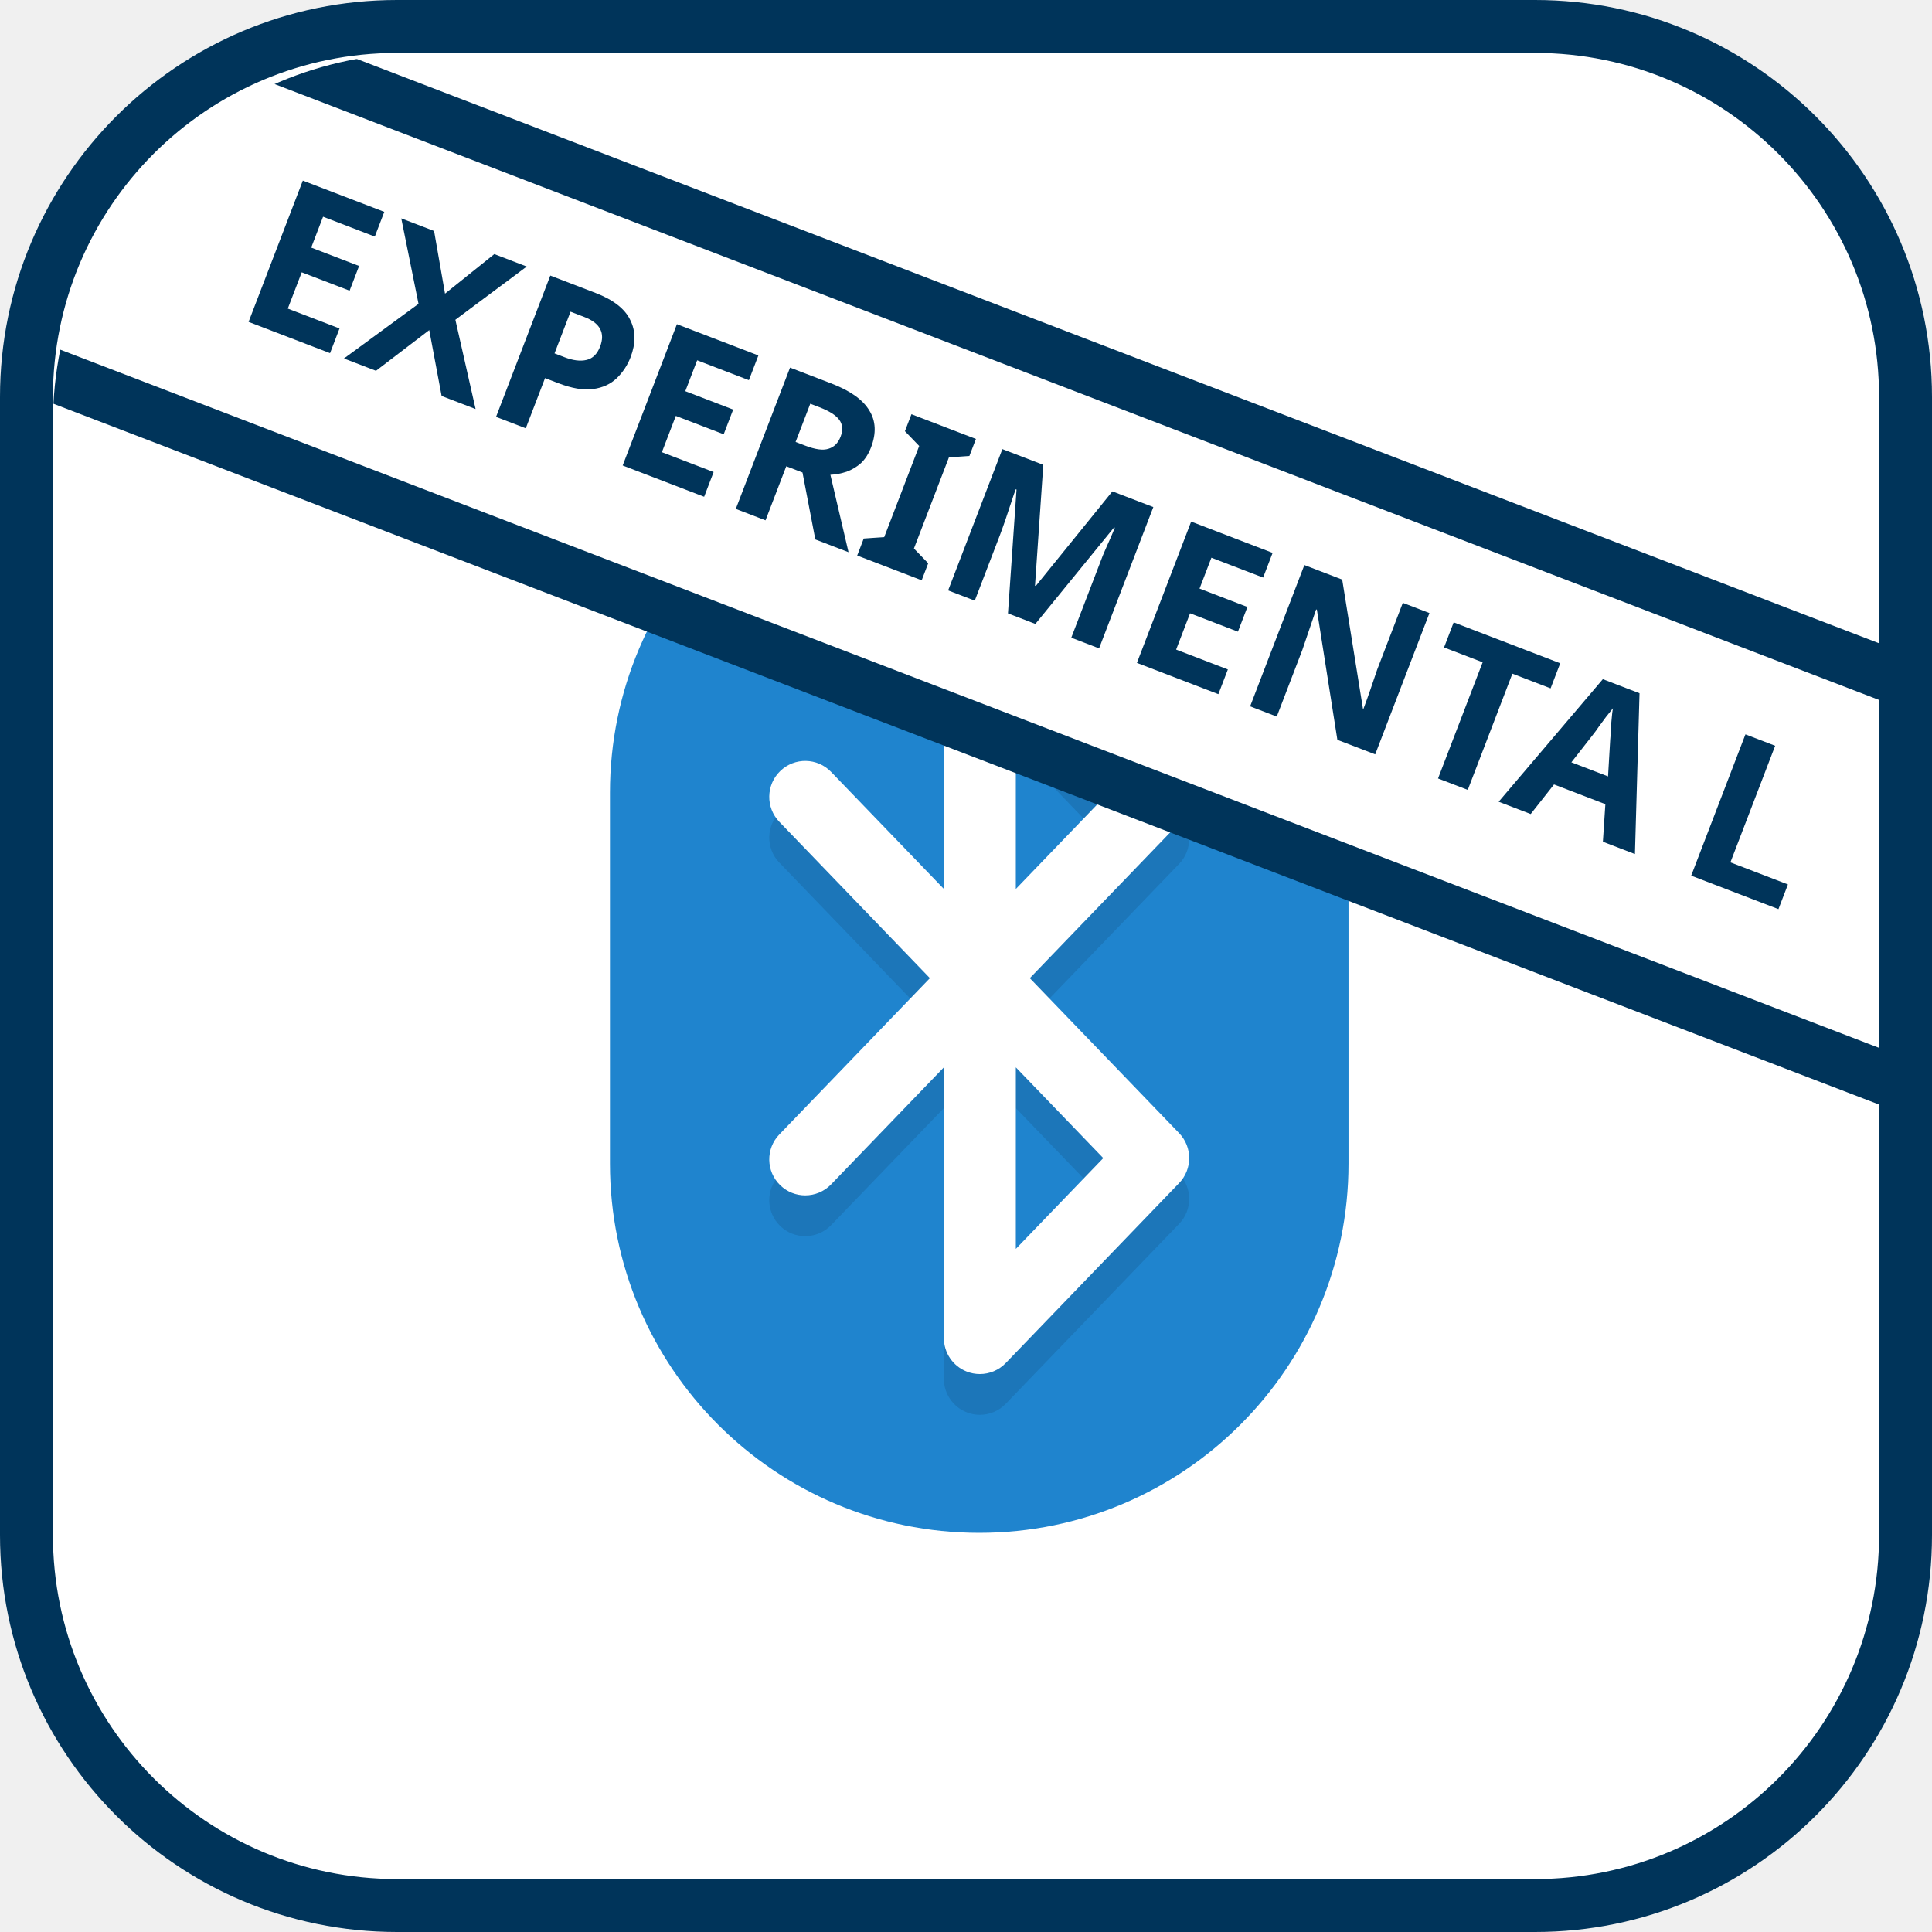
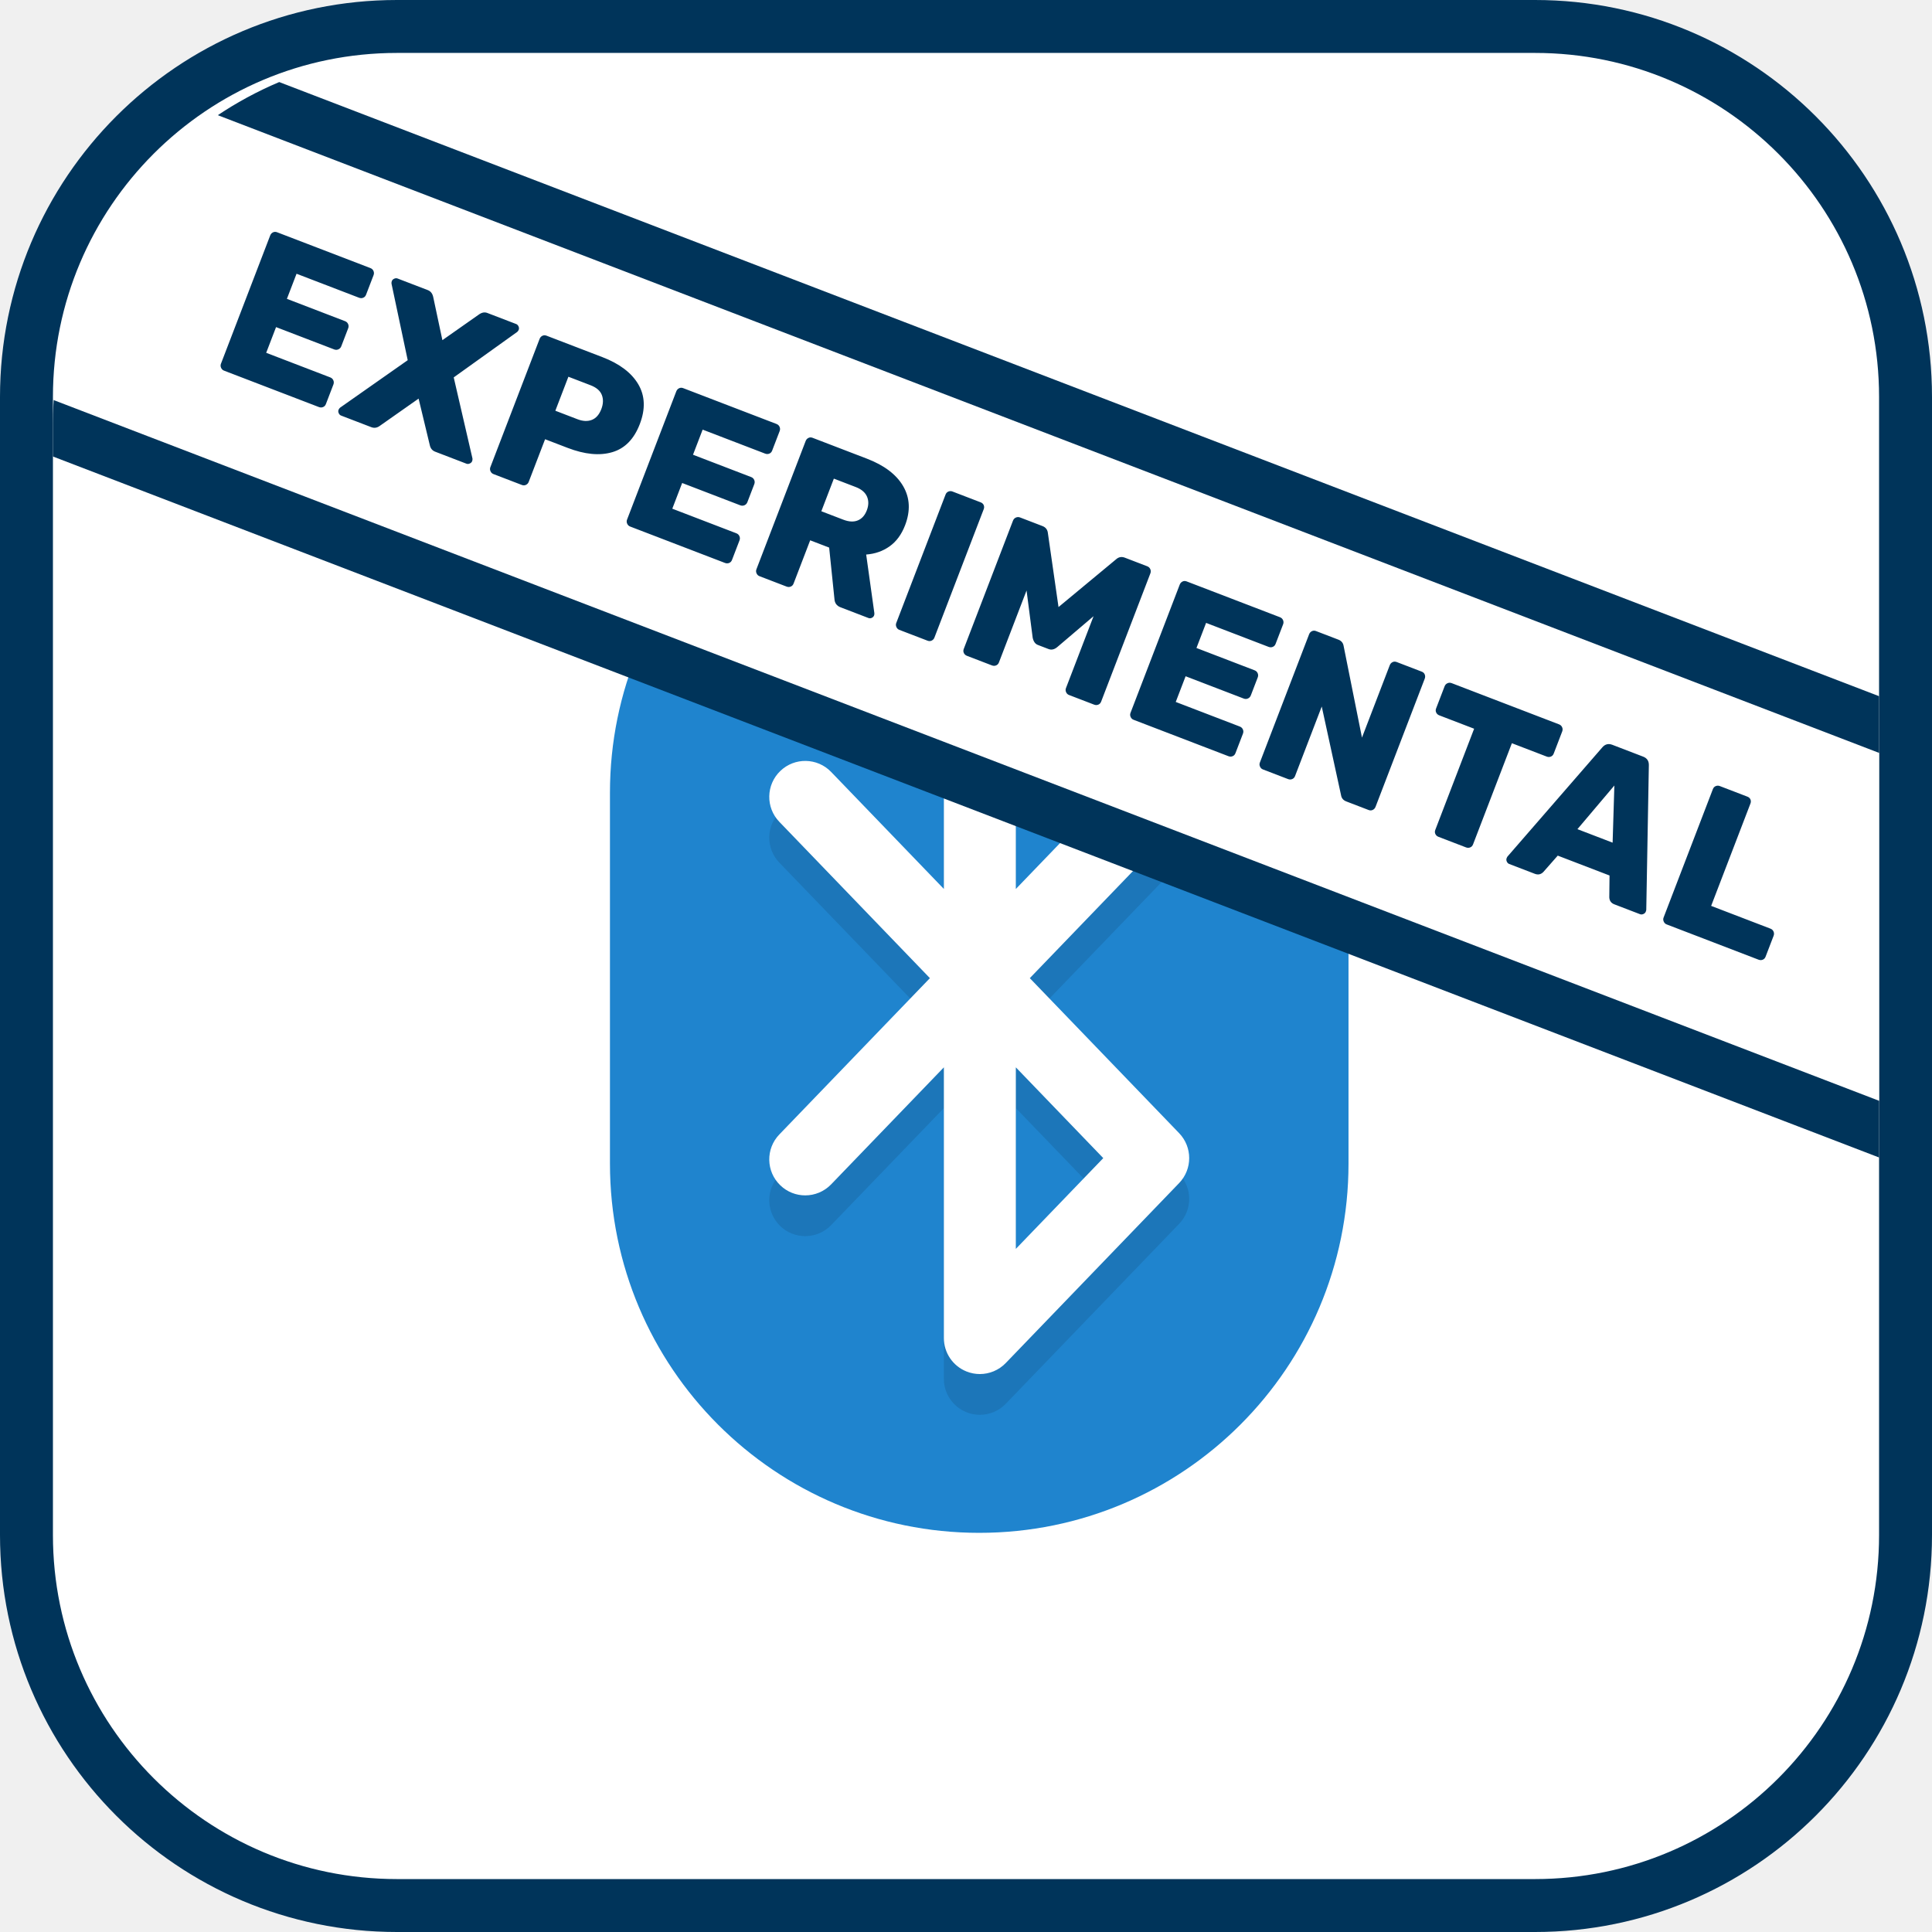
<svg xmlns="http://www.w3.org/2000/svg" xmlns:xlink="http://www.w3.org/1999/xlink" width="73px" height="73px" viewBox="0 0 73 73" version="1.1">
  <defs>
    <rect id="path-1" x="0" y="0" width="69" height="69" rx="14" />
  </defs>
  <g id="the-modern-web/web-bluetooth" stroke="none" stroke-width="1" fill="none" fill-rule="evenodd">
    <g id="container" transform="translate(2, 2)" fill="#FFFFFF" fill-rule="nonzero" stroke="#00345A" stroke-width="2">
      <rect id="mask" x="-1" y="-1" width="71" height="71" rx="14" />
    </g>
    <g id="bluetooth" transform="translate(23, 16)" fill-rule="nonzero">
      <path d="M14,0 C6.294,0 0.047,6.247 0.047,13.953 L0.047,27.965 C0.047,35.671 6.294,41.918 14,41.918 C21.706,41.918 27.953,35.671 27.953,27.965 L27.953,13.953 C27.953,6.247 21.706,0 14,0 Z" id="Shape" fill="#1F84CE" />
      <path d="M15.911,22.499 L21.553,16.642 C22.06,16.116 22.06,15.283 21.553,14.756 L15.002,7.957 C14.617,7.557 14.029,7.432 13.515,7.639 C13.001,7.846 12.664,8.345 12.664,8.899 L12.664,19.129 L8.404,14.708 C7.884,14.167 7.023,14.151 6.483,14.672 C5.942,15.193 5.926,16.053 6.447,16.594 L12.136,22.499 L6.447,28.405 C5.926,28.946 5.942,29.806 6.483,30.327 C6.746,30.581 7.086,30.707 7.425,30.707 C7.782,30.707 8.137,30.568 8.404,30.291 L12.664,25.869 L12.664,36.099 C12.664,36.653 13.001,37.152 13.515,37.359 C13.68,37.426 13.852,37.458 14.023,37.458 C14.385,37.458 14.741,37.313 15.002,37.042 L21.553,30.242 C22.06,29.716 22.06,28.882 21.553,28.356 L15.911,22.499 Z M15.383,12.269 L18.687,15.699 L15.383,19.13 L15.383,12.269 Z M15.383,32.73 L15.383,25.869 L18.687,29.299 L15.383,32.73 Z" id="Shape" fill="#145587" opacity="0.3" />
      <path d="M15.911,20.959 L21.553,15.102 C22.06,14.576 22.06,13.743 21.553,13.216 L15.002,6.416 C14.617,6.017 14.029,5.892 13.515,6.099 C13.001,6.306 12.664,6.805 12.664,7.359 L12.664,17.589 L8.404,13.167 C7.884,12.627 7.023,12.611 6.483,13.132 C5.942,13.652 5.926,14.513 6.447,15.053 L12.136,20.959 L6.447,26.865 C5.926,27.405 5.942,28.266 6.483,28.786 C6.746,29.041 7.086,29.167 7.425,29.167 C7.782,29.167 8.137,29.027 8.404,28.751 L12.664,24.329 L12.664,34.559 C12.664,35.113 13.001,35.612 13.515,35.819 C13.68,35.886 13.852,35.918 14.023,35.918 C14.385,35.918 14.741,35.773 15.002,35.502 L21.553,28.702 C22.06,28.175 22.06,27.342 21.553,26.816 L15.911,20.959 Z M15.383,10.729 L18.687,14.159 L15.383,17.59 L15.383,10.729 Z M15.383,31.189 L15.383,24.329 L18.687,27.759 L15.383,31.189 Z" id="Shape" fill="#FFFFFF" />
    </g>
    <g id="Group-2" transform="translate(2, 2)">
      <mask id="mask-2" fill="white">
        <use xlink:href="#path-1" />
      </mask>
      <g id="Mask" fill-rule="nonzero" />
      <g id="Group-3" mask="url(#mask-2)">
-         <g transform="translate(36.17947, 18.53483) rotate(21) translate(-36.17947, -18.53483) translate(-13.82053, 10.03483)">
+         <g transform="translate(36.17947, 20.53483) rotate(-339) translate(-36.17947, -20.53483) translate(-13.82053, 12.03483)">
          <rect id="Rectangle-5" stroke="#00345A" stroke-width="2" fill="#FFFFFF" fill-rule="nonzero" transform="translate(50.1362, 8.394249) rotate(-90) translate(-50.1362, -8.394249) " x="43" y="-40" width="14.272" height="96.788" />
-           <text id="EXPERIMENTAL" stroke="none" fill="none" font-family="Rubik-Bold, Rubik" font-size="8" font-weight="bold" letter-spacing="0.1">
-             <tspan x="19.406" y="11" fill="#00345A">EXPERIMENTA</tspan>
-             <tspan x="77.794" y="11" fill="#00345A">L</tspan>
-           </text>
+           <path d="M19.2,11.185 C19.147,11.185 19.1,11.165 19.06,11.125 C19.02,11.085 19,11.039 19,10.985 L19,5.793 C19,5.735 19.019,5.685 19.056,5.645 C19.093,5.605 19.141,5.585 19.2,5.585 L22.976,5.585 C23.035,5.585 23.084,5.605 23.124,5.645 C23.164,5.685 23.184,5.735 23.184,5.793 L23.184,6.585 C23.184,6.644 23.164,6.692 23.124,6.729 C23.084,6.767 23.035,6.785 22.976,6.785 L20.448,6.785 L20.448,7.801 L22.8,7.801 C22.859,7.801 22.908,7.821 22.948,7.861 C22.988,7.901 23.008,7.951 23.008,8.009 L23.008,8.737 C23.008,8.796 22.988,8.845 22.948,8.885 C22.908,8.925 22.859,8.945 22.8,8.945 L20.448,8.945 L20.448,9.985 L23.04,9.985 C23.099,9.985 23.148,10.005 23.188,10.045 C23.228,10.085 23.248,10.135 23.248,10.193 L23.248,10.985 C23.248,11.044 23.228,11.092 23.188,11.129 C23.148,11.167 23.099,11.185 23.04,11.185 L19.2,11.185 Z M23.94,11.185 C23.897,11.185 23.859,11.168 23.824,11.133 C23.789,11.099 23.772,11.06 23.772,11.017 C23.772,10.985 23.78,10.953 23.796,10.921 L25.54,8.329 L23.932,5.849 C23.916,5.817 23.908,5.785 23.908,5.753 C23.908,5.711 23.925,5.672 23.96,5.637 C23.995,5.603 24.033,5.585 24.076,5.585 L25.3,5.585 C25.417,5.585 25.513,5.644 25.588,5.761 L26.492,7.153 L27.428,5.761 C27.503,5.644 27.596,5.585 27.708,5.585 L28.876,5.585 C28.919,5.585 28.957,5.603 28.992,5.637 C29.027,5.672 29.044,5.711 29.044,5.753 C29.044,5.785 29.036,5.817 29.02,5.849 L27.396,8.313 L29.156,10.921 C29.172,10.953 29.18,10.985 29.18,11.017 C29.18,11.06 29.163,11.099 29.128,11.133 C29.093,11.168 29.055,11.185 29.012,11.185 L27.748,11.185 C27.631,11.185 27.537,11.132 27.468,11.025 L26.444,9.537 L25.444,11.025 C25.375,11.132 25.281,11.185 25.164,11.185 L23.94,11.185 Z M30.104,11.185 C30.051,11.185 30.004,11.165 29.964,11.125 C29.924,11.085 29.904,11.039 29.904,10.985 L29.904,5.793 C29.904,5.735 29.923,5.685 29.96,5.645 C29.997,5.605 30.045,5.585 30.104,5.585 L32.368,5.585 C33.061,5.585 33.605,5.743 34,6.057 C34.395,6.372 34.592,6.833 34.592,7.441 C34.592,8.049 34.395,8.504 34,8.805 C33.605,9.107 33.061,9.257 32.368,9.257 L31.456,9.257 L31.456,10.985 C31.456,11.039 31.437,11.085 31.4,11.125 C31.363,11.165 31.315,11.185 31.256,11.185 L30.104,11.185 Z M32.328,8.113 C32.547,8.113 32.719,8.056 32.844,7.941 C32.969,7.827 33.032,7.657 33.032,7.433 C33.032,7.225 32.975,7.057 32.86,6.929 C32.745,6.801 32.568,6.737 32.328,6.737 L31.432,6.737 L31.432,8.113 L32.328,8.113 Z M35.636,11.185 C35.583,11.185 35.536,11.165 35.496,11.125 C35.456,11.085 35.436,11.039 35.436,10.985 L35.436,5.793 C35.436,5.735 35.455,5.685 35.492,5.645 C35.529,5.605 35.577,5.585 35.636,5.585 L39.412,5.585 C39.471,5.585 39.52,5.605 39.56,5.645 C39.6,5.685 39.62,5.735 39.62,5.793 L39.62,6.585 C39.62,6.644 39.6,6.692 39.56,6.729 C39.52,6.767 39.471,6.785 39.412,6.785 L36.884,6.785 L36.884,7.801 L39.236,7.801 C39.295,7.801 39.344,7.821 39.384,7.861 C39.424,7.901 39.444,7.951 39.444,8.009 L39.444,8.737 C39.444,8.796 39.424,8.845 39.384,8.885 C39.344,8.925 39.295,8.945 39.236,8.945 L36.884,8.945 L36.884,9.985 L39.476,9.985 C39.535,9.985 39.584,10.005 39.624,10.045 C39.664,10.085 39.684,10.135 39.684,10.193 L39.684,10.985 C39.684,11.044 39.664,11.092 39.624,11.129 C39.584,11.167 39.535,11.185 39.476,11.185 L35.636,11.185 Z M40.872,11.185 C40.819,11.185 40.772,11.165 40.732,11.125 C40.692,11.085 40.672,11.039 40.672,10.985 L40.672,5.793 C40.672,5.735 40.691,5.685 40.728,5.645 C40.765,5.605 40.813,5.585 40.872,5.585 L43.072,5.585 C43.776,5.585 44.327,5.745 44.724,6.065 C45.121,6.385 45.32,6.836 45.32,7.417 C45.32,7.791 45.233,8.108 45.06,8.369 C44.887,8.631 44.648,8.833 44.344,8.977 L45.424,10.929 C45.44,10.961 45.448,10.991 45.448,11.017 C45.448,11.06 45.432,11.099 45.4,11.133 C45.368,11.168 45.328,11.185 45.28,11.185 L44.152,11.185 C43.997,11.185 43.888,11.113 43.824,10.969 L42.944,9.233 L42.176,9.233 L42.176,10.985 C42.176,11.044 42.156,11.092 42.116,11.129 C42.076,11.167 42.027,11.185 41.968,11.185 L40.872,11.185 Z M43.064,8.057 C43.293,8.057 43.468,8 43.588,7.885 C43.708,7.771 43.768,7.612 43.768,7.409 C43.768,7.207 43.708,7.044 43.588,6.921 C43.468,6.799 43.293,6.737 43.064,6.737 L42.176,6.737 L42.176,8.057 L43.064,8.057 Z M46.532,11.185 C46.479,11.185 46.432,11.165 46.392,11.125 C46.352,11.085 46.332,11.039 46.332,10.985 L46.332,5.785 C46.332,5.727 46.352,5.679 46.392,5.641 C46.432,5.604 46.479,5.585 46.532,5.585 L47.676,5.585 C47.735,5.585 47.783,5.604 47.82,5.641 C47.857,5.679 47.876,5.727 47.876,5.785 L47.876,10.985 C47.876,11.039 47.857,11.085 47.82,11.125 C47.783,11.165 47.735,11.185 47.676,11.185 L46.532,11.185 Z M49.272,11.185 C49.213,11.185 49.164,11.167 49.124,11.129 C49.084,11.092 49.064,11.044 49.064,10.985 L49.064,5.793 C49.064,5.735 49.084,5.685 49.124,5.645 C49.164,5.605 49.213,5.585 49.272,5.585 L50.176,5.585 C50.309,5.585 50.405,5.644 50.464,5.761 L51.84,8.225 L53.224,5.761 C53.283,5.644 53.379,5.585 53.512,5.585 L54.416,5.585 C54.475,5.585 54.524,5.605 54.564,5.645 C54.604,5.685 54.624,5.735 54.624,5.793 L54.624,10.985 C54.624,11.044 54.604,11.092 54.564,11.129 C54.524,11.167 54.475,11.185 54.416,11.185 L53.4,11.185 C53.347,11.185 53.3,11.165 53.26,11.125 C53.22,11.085 53.2,11.039 53.2,10.985 L53.2,8.073 L52.336,9.657 C52.267,9.78 52.173,9.841 52.056,9.841 L51.624,9.841 C51.517,9.841 51.424,9.78 51.344,9.657 L50.488,8.073 L50.488,10.985 C50.488,11.044 50.468,11.092 50.428,11.129 C50.388,11.167 50.339,11.185 50.28,11.185 L49.272,11.185 Z M56.012,11.185 C55.959,11.185 55.912,11.165 55.872,11.125 C55.832,11.085 55.812,11.039 55.812,10.985 L55.812,5.793 C55.812,5.735 55.831,5.685 55.868,5.645 C55.905,5.605 55.953,5.585 56.012,5.585 L59.788,5.585 C59.847,5.585 59.896,5.605 59.936,5.645 C59.976,5.685 59.996,5.735 59.996,5.793 L59.996,6.585 C59.996,6.644 59.976,6.692 59.936,6.729 C59.896,6.767 59.847,6.785 59.788,6.785 L57.26,6.785 L57.26,7.801 L59.612,7.801 C59.671,7.801 59.72,7.821 59.76,7.861 C59.8,7.901 59.82,7.951 59.82,8.009 L59.82,8.737 C59.82,8.796 59.8,8.845 59.76,8.885 C59.72,8.925 59.671,8.945 59.612,8.945 L57.26,8.945 L57.26,9.985 L59.852,9.985 C59.911,9.985 59.96,10.005 60,10.045 C60.04,10.085 60.06,10.135 60.06,10.193 L60.06,10.985 C60.06,11.044 60.04,11.092 60,11.129 C59.96,11.167 59.911,11.185 59.852,11.185 L56.012,11.185 Z M61.248,11.185 C61.195,11.185 61.148,11.165 61.108,11.125 C61.068,11.085 61.048,11.039 61.048,10.985 L61.048,5.793 C61.048,5.735 61.067,5.685 61.104,5.645 C61.141,5.605 61.189,5.585 61.248,5.585 L62.152,5.585 C62.275,5.585 62.365,5.636 62.424,5.737 L64.312,8.721 L64.312,5.793 C64.312,5.735 64.331,5.685 64.368,5.645 C64.405,5.605 64.453,5.585 64.512,5.585 L65.528,5.585 C65.587,5.585 65.635,5.605 65.672,5.645 C65.709,5.685 65.728,5.735 65.728,5.793 L65.728,10.977 C65.728,11.036 65.709,11.085 65.672,11.125 C65.635,11.165 65.587,11.185 65.528,11.185 L64.624,11.185 C64.501,11.185 64.411,11.135 64.352,11.033 L62.472,8.169 L62.472,10.985 C62.472,11.044 62.452,11.092 62.412,11.129 C62.372,11.167 62.323,11.185 62.264,11.185 L61.248,11.185 Z M68.356,11.185 C68.297,11.185 68.248,11.167 68.208,11.129 C68.168,11.092 68.148,11.044 68.148,10.985 L68.148,6.889 L66.74,6.889 C66.681,6.889 66.632,6.871 66.592,6.833 C66.552,6.796 66.532,6.748 66.532,6.689 L66.532,5.793 C66.532,5.735 66.552,5.685 66.592,5.645 C66.632,5.605 66.681,5.585 66.74,5.585 L71.084,5.585 C71.143,5.585 71.192,5.605 71.232,5.645 C71.272,5.685 71.292,5.735 71.292,5.793 L71.292,6.689 C71.292,6.748 71.272,6.796 71.232,6.833 C71.192,6.871 71.143,6.889 71.084,6.889 L69.676,6.889 L69.676,10.985 C69.676,11.044 69.656,11.092 69.616,11.129 C69.576,11.167 69.527,11.185 69.468,11.185 L68.356,11.185 Z M71.216,11.185 C71.173,11.185 71.135,11.168 71.1,11.133 C71.065,11.099 71.048,11.06 71.048,11.017 C71.048,10.985 71.051,10.961 71.056,10.945 L72.92,5.817 C72.973,5.663 73.08,5.585 73.24,5.585 L74.488,5.585 C74.648,5.585 74.755,5.663 74.808,5.817 L76.672,10.945 C76.677,10.961 76.68,10.985 76.68,11.017 C76.68,11.06 76.663,11.099 76.628,11.133 C76.593,11.168 76.555,11.185 76.512,11.185 L75.472,11.185 C75.344,11.185 75.253,11.127 75.2,11.009 L74.912,10.233 L72.816,10.233 L72.528,11.009 C72.475,11.127 72.384,11.185 72.256,11.185 L71.216,11.185 Z M73.152,9.033 L74.576,9.033 L73.864,6.993 L73.152,9.033 Z M77.588,11.185 C77.535,11.185 77.488,11.165 77.448,11.125 C77.408,11.085 77.388,11.039 77.388,10.985 L77.388,5.785 C77.388,5.727 77.408,5.679 77.448,5.641 C77.488,5.604 77.535,5.585 77.588,5.585 L78.708,5.585 C78.767,5.585 78.815,5.604 78.852,5.641 C78.889,5.679 78.908,5.727 78.908,5.785 L78.908,9.929 L81.308,9.929 C81.367,9.929 81.416,9.949 81.456,9.989 C81.496,10.029 81.516,10.079 81.516,10.137 L81.516,10.985 C81.516,11.044 81.496,11.092 81.456,11.129 C81.416,11.167 81.367,11.185 81.308,11.185 L77.588,11.185 Z" id="EXPERIMENTAL" stroke="none" fill="#00345A" fill-rule="evenodd" />
        </g>
      </g>
    </g>
  </g>
</svg>
